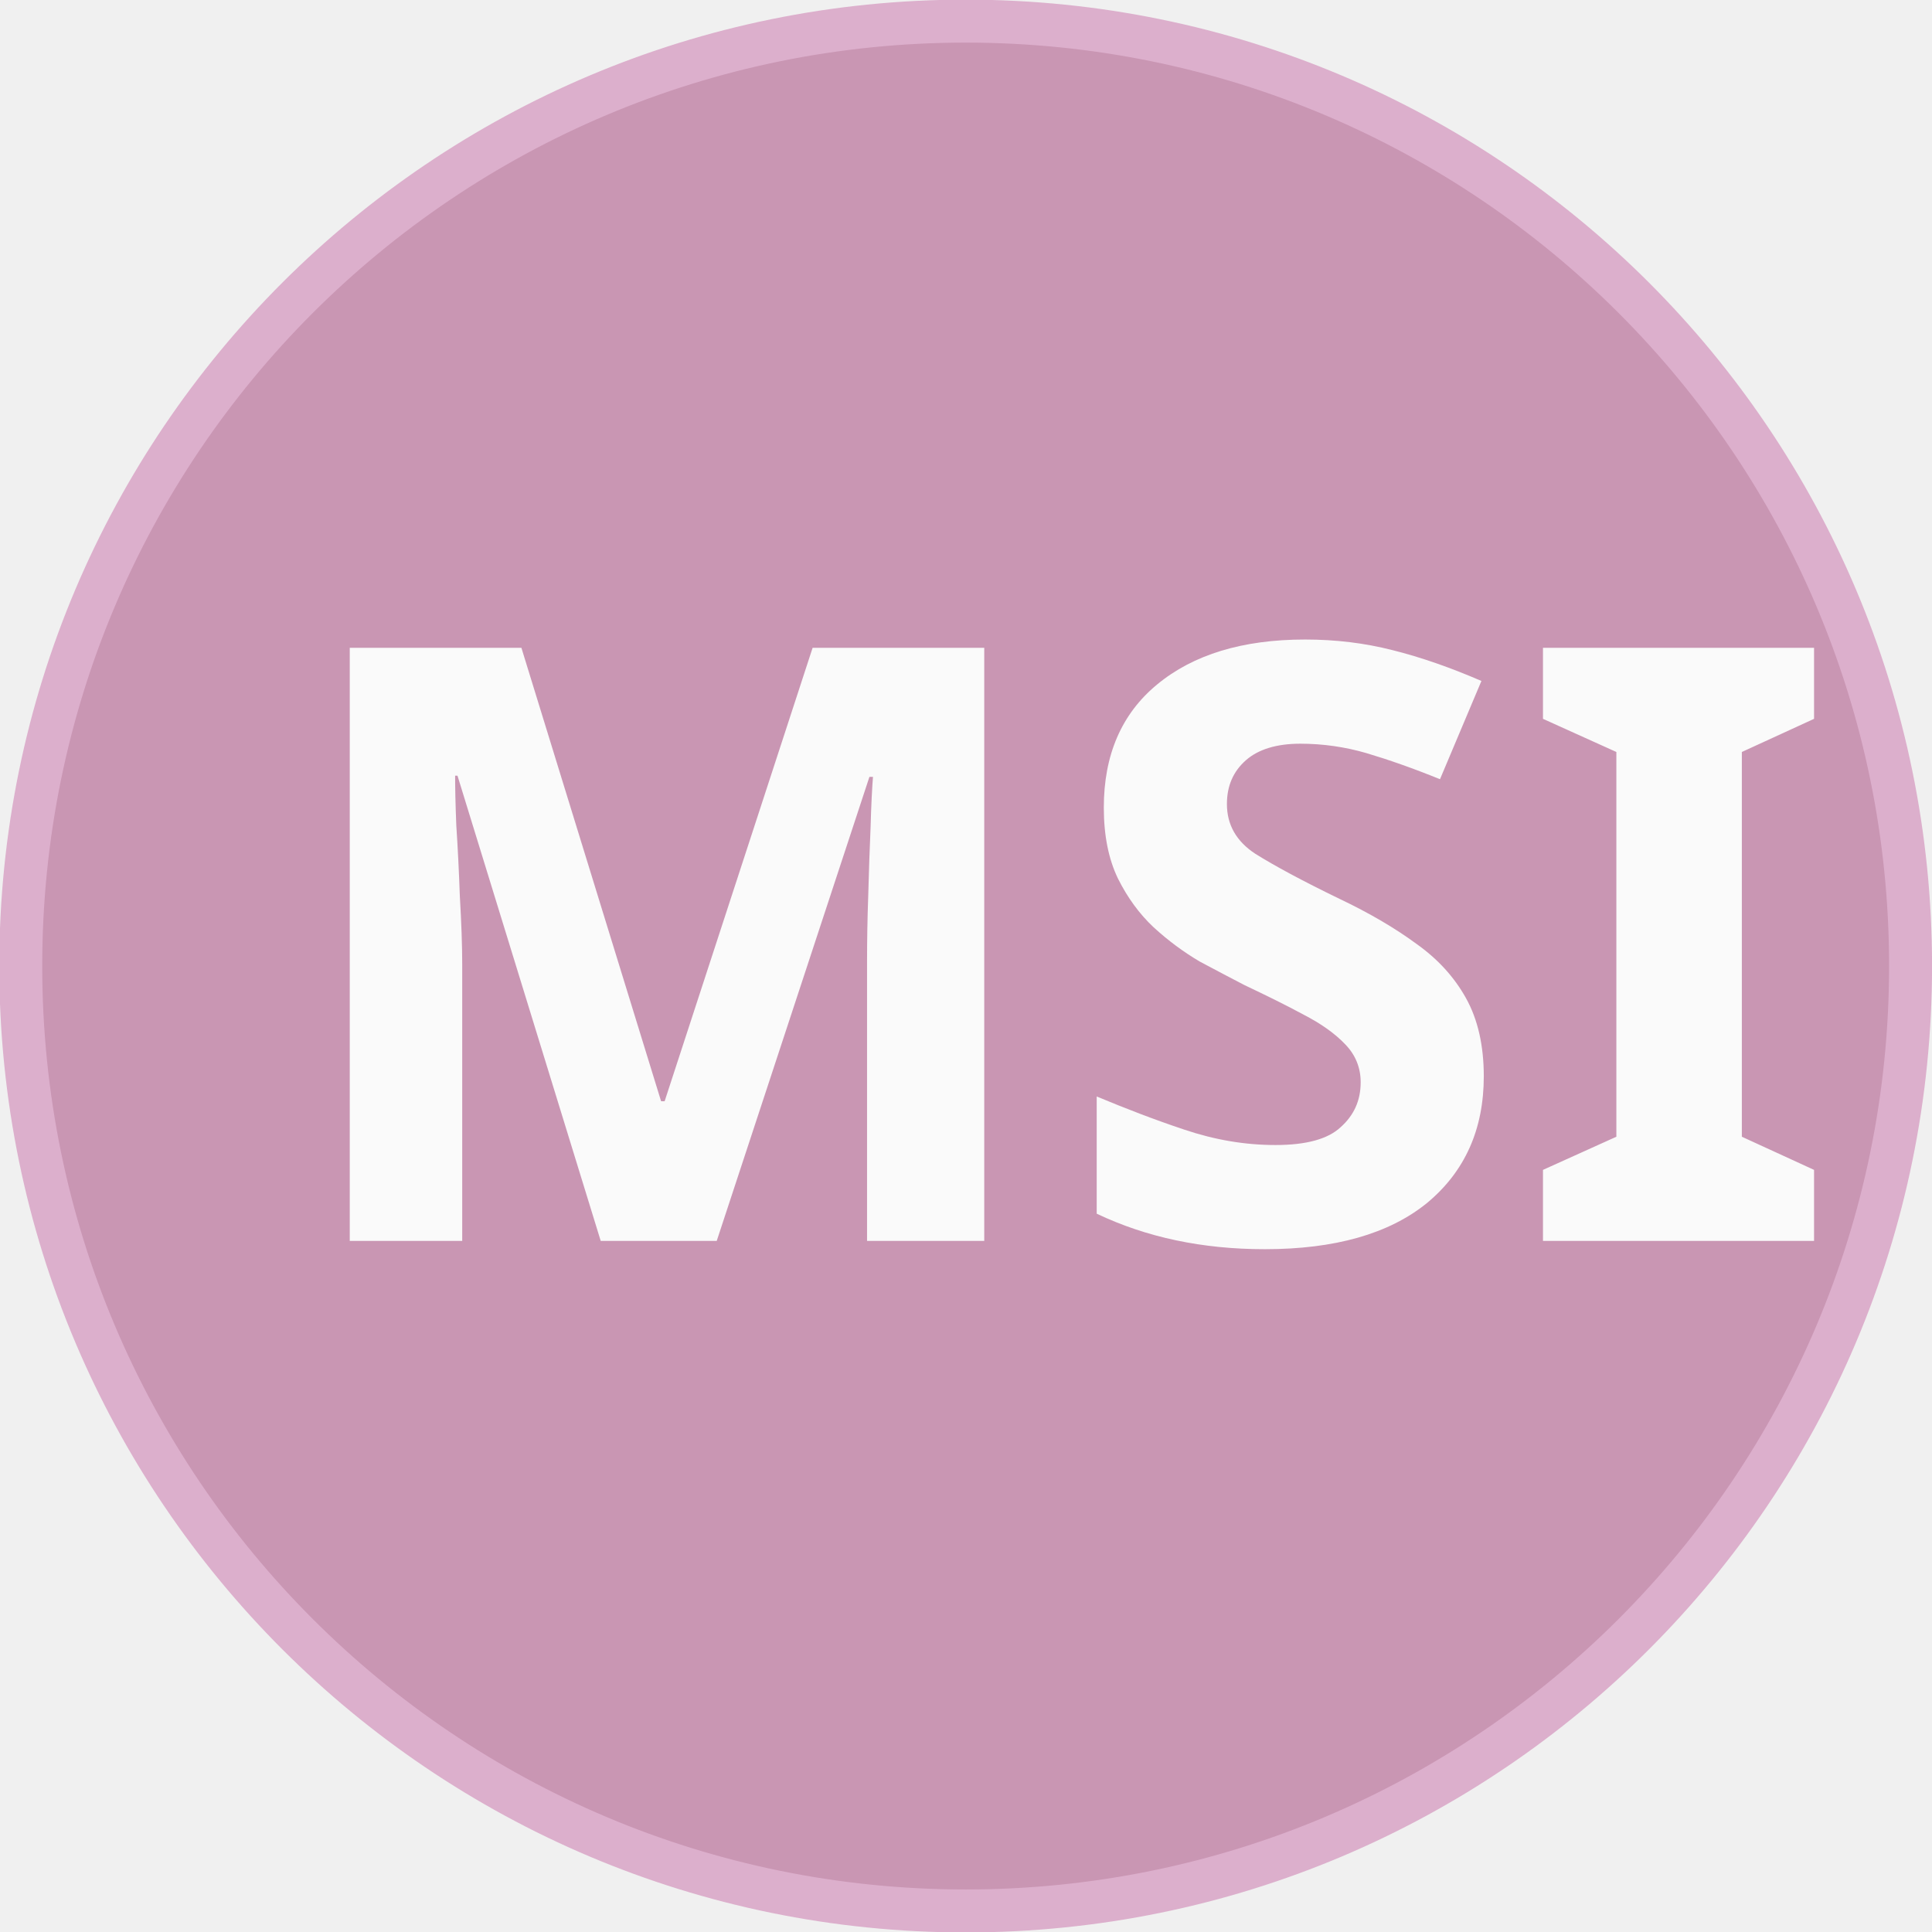
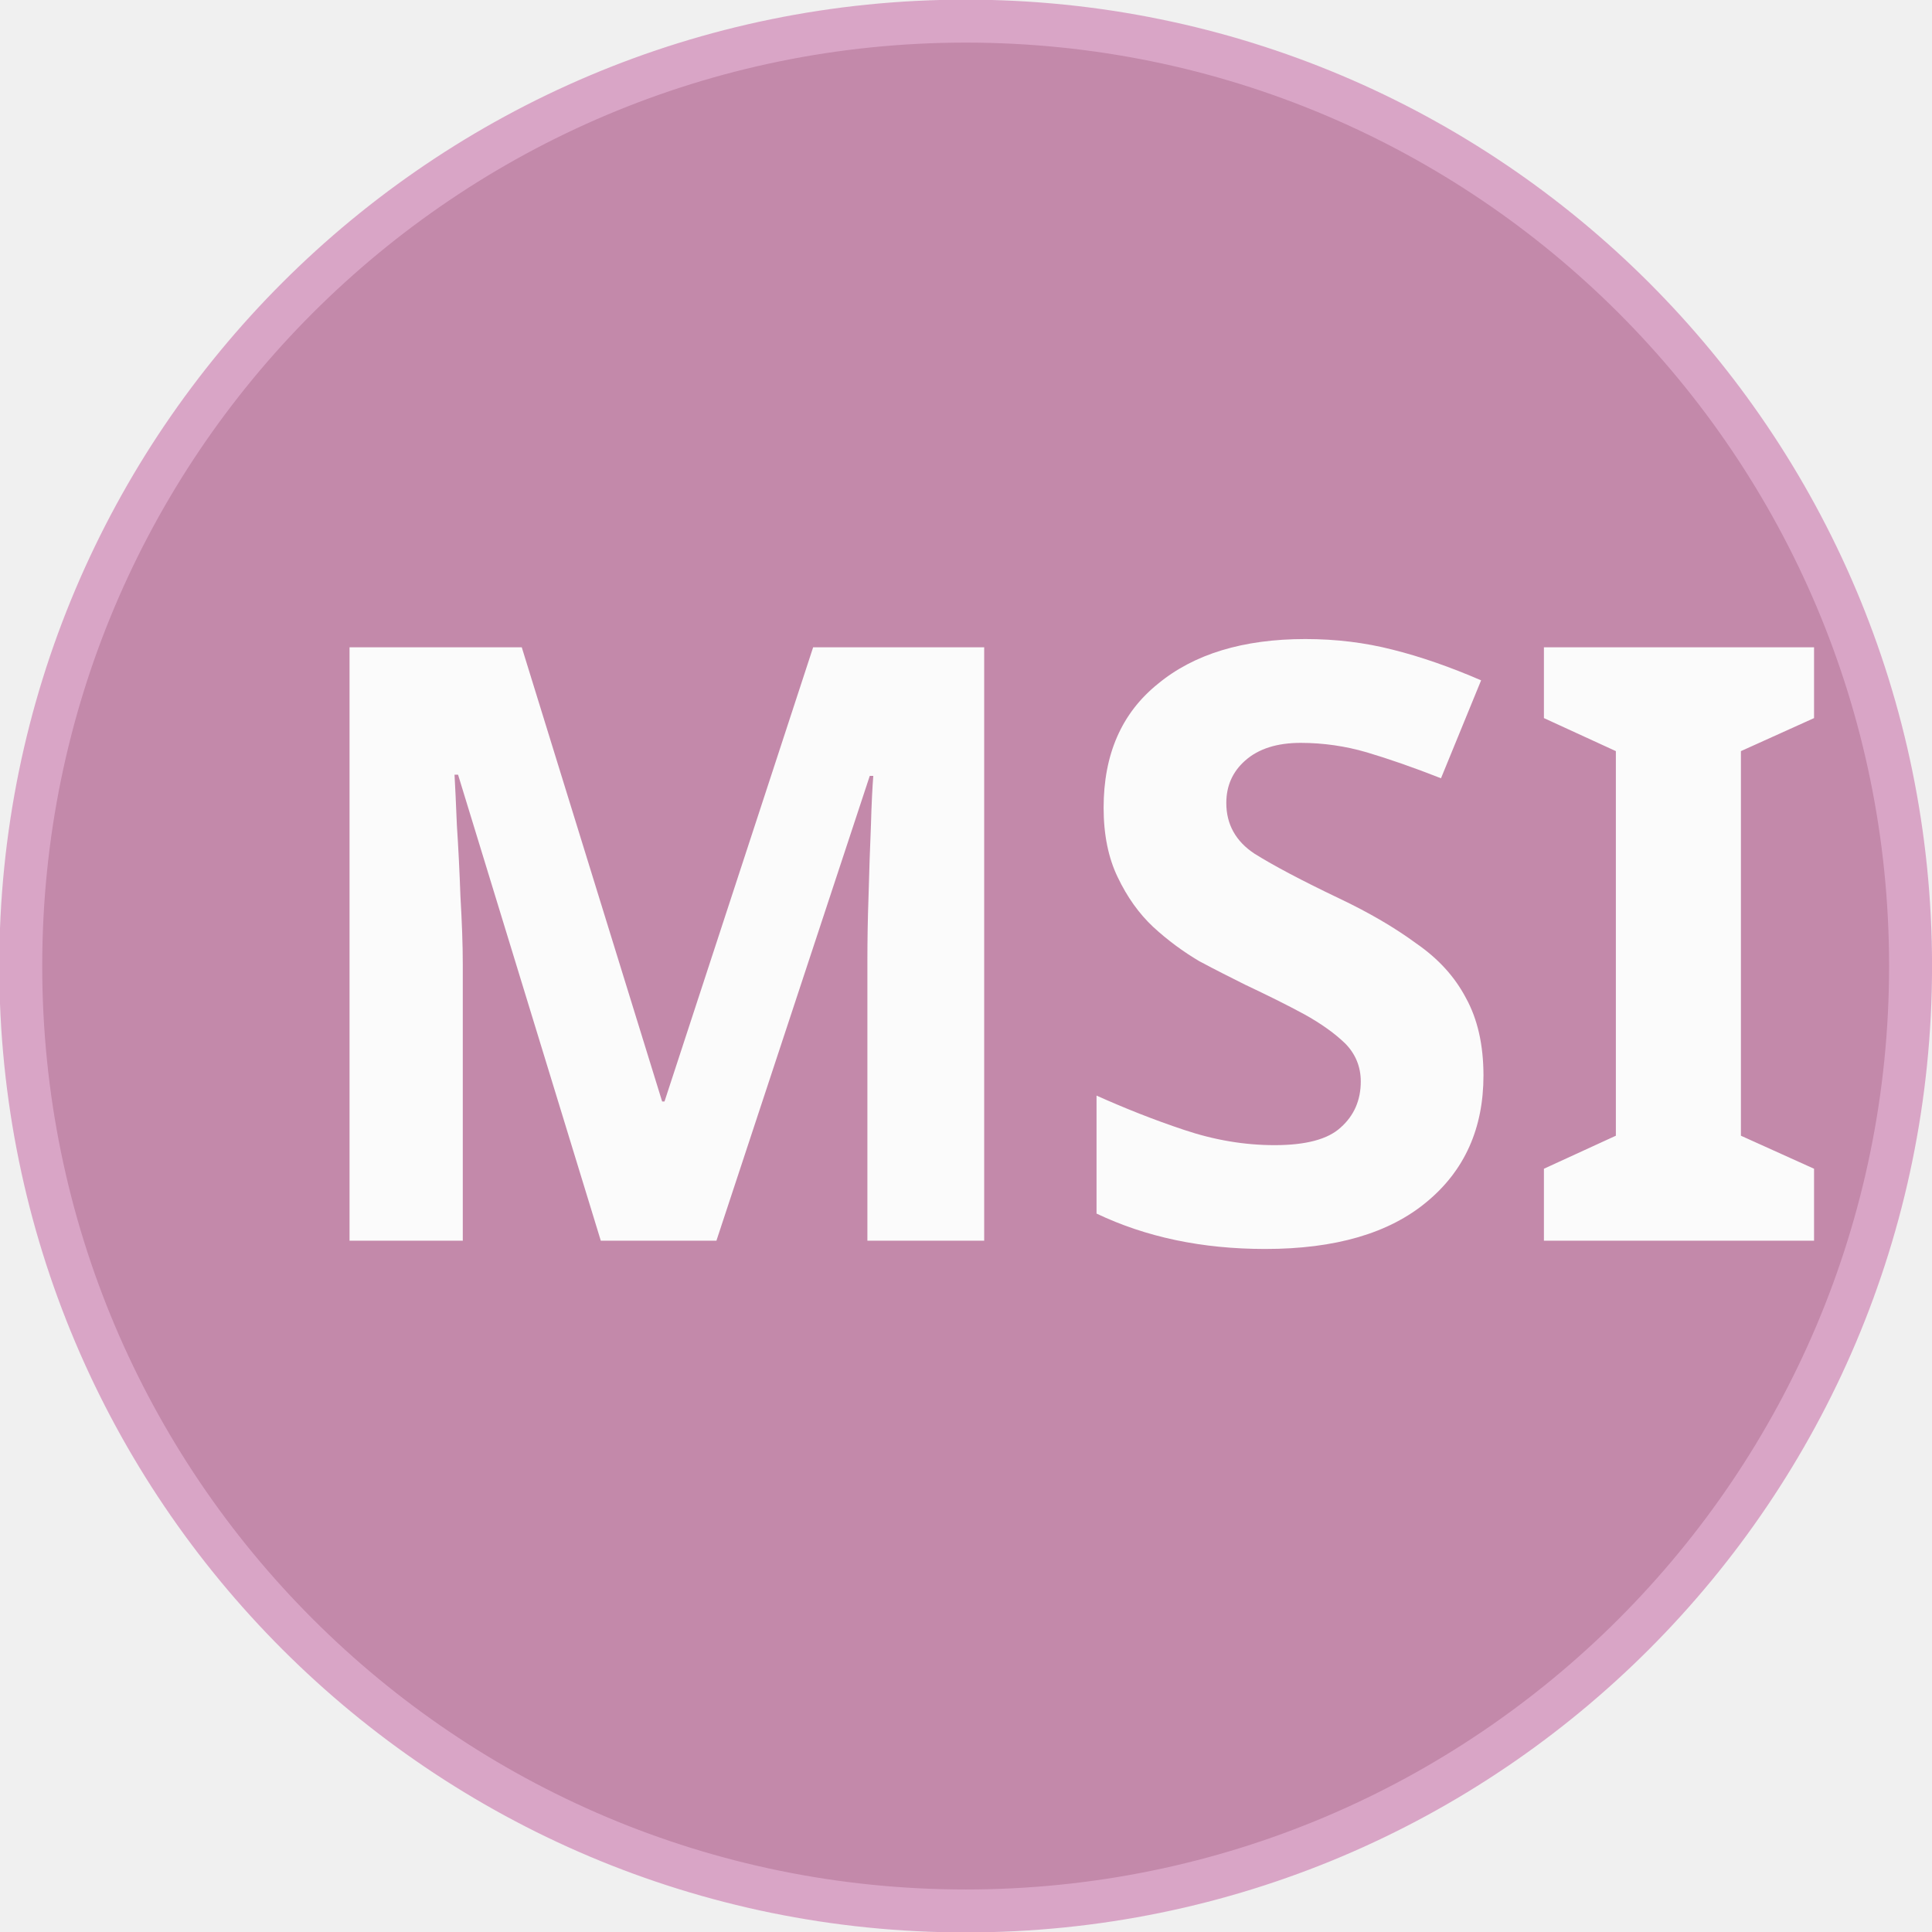
<svg xmlns="http://www.w3.org/2000/svg" id="svg2985" version="1.1" width="31.985" height="31.987" xml:space="preserve">
  <defs id="defs2989">
    <clipPath clipPathUnits="userSpaceOnUse" id="clipPath2999">
      <path d="m 0,52.285 595.281,0 0,757.605 L 0,809.89 0,52.285 z" id="path3001" />
    </clipPath>
    <clipPath clipPathUnits="userSpaceOnUse" id="clipPath3013">
      <path d="m 0,841.89 595.28,0 L 595.28,0 0,0 0,841.89 z" id="path3015" />
    </clipPath>
    <clipPath clipPathUnits="userSpaceOnUse" id="clipPath3021">
      <path d="m 250.035,496.171 25.513,0 0,-25.511 -25.513,0 0,25.511 z" id="path3023" />
    </clipPath>
    <clipPath clipPathUnits="userSpaceOnUse" id="clipPath3025">
      <path d="m 250.035,496.171 25.513,0 0,-25.511 -25.513,0 0,25.511 z" id="path3027" />
    </clipPath>
    <clipPath clipPathUnits="userSpaceOnUse" id="clipPath3057">
      <path d="m 462.274,760.598 17.033,0 0,-17.031 -17.033,0 0,17.031 z" id="path3059" />
    </clipPath>
    <clipPath clipPathUnits="userSpaceOnUse" id="clipPath3061">
      <path d="m 462.274,760.598 17.033,0 0,-17.031 -17.033,0 0,17.031 z" id="path3063" />
    </clipPath>
    <clipPath clipPathUnits="userSpaceOnUse" id="clipPath3093">
      <path d="m 286.004,496.387 25.945,0 0,-25.943 -25.945,0 0,25.943 z" id="path3095" />
    </clipPath>
    <clipPath clipPathUnits="userSpaceOnUse" id="clipPath3097">
      <path d="m 286.004,496.387 25.945,0 0,-25.943 -25.945,0 0,25.943 z" id="path3099" />
    </clipPath>
    <clipPath clipPathUnits="userSpaceOnUse" id="clipPath3101">
      <path d="m 289.862,488.97 18.33,0 0,-11.925 -18.33,0 0,11.925 z" id="path3103" />
    </clipPath>
    <clipPath clipPathUnits="userSpaceOnUse" id="clipPath3137">
      <path d="m 251.187,460.32 25.514,0 0,-25.511 -25.514,0 0,25.511 z" id="path3139" />
    </clipPath>
    <clipPath clipPathUnits="userSpaceOnUse" id="clipPath3141">
      <path d="m 251.187,460.32 25.514,0 0,-25.511 -25.514,0 0,25.511 z" id="path3143" />
    </clipPath>
    <clipPath clipPathUnits="userSpaceOnUse" id="clipPath3173">
      <path d="m 287.156,460.536 25.946,0 0,-25.943 -25.946,0 0,25.943 z" id="path3175" />
    </clipPath>
    <clipPath clipPathUnits="userSpaceOnUse" id="clipPath3177">
      <path d="m 287.156,460.536 25.946,0 0,-25.943 -25.946,0 0,25.943 z" id="path3179" />
    </clipPath>
    <clipPath clipPathUnits="userSpaceOnUse" id="clipPath3181">
      <path d="m 291.015,453.119 18.33,0 0,-11.925 -18.33,0 0,11.925 z" id="path3183" />
    </clipPath>
    <clipPath clipPathUnits="userSpaceOnUse" id="clipPath3217">
      <path d="m 468.36,764.074 12.702,0 0,-12.228 -12.702,0 0,12.228 z" id="path3219" />
    </clipPath>
  </defs>
-   <g id="g2993" transform="matrix(1.25,0,0,-1.25,-36.6672,30.70813)" style="display:inline">
-     <g id="g3017" transform="matrix(1.003447,0,0,1.003528,-221.573,-473.3503)">
-       <g id="g3019" />
-       <g id="g3029">
-         <g clip-path="url(#clipPath3021)" id="g3031" style="opacity:0.66">
-           <g id="g3033">
-             <g id="g3035" />
-             <g id="g3037">
-               <g clip-path="url(#clipPath3025)" id="g3039" style="opacity:0.66">
-                 <g transform="translate(275.2637,483.4165)" id="g3041">
-                   <path d="m 0,0 c 0,-6.887 -5.584,-12.472 -12.471,-12.472 -6.89,0 -12.474,5.585 -12.474,12.472 0,6.889 5.584,12.471 12.474,12.471 C -5.584,12.471 0,6.889 0,0" style="fill:#972064;fill-opacity:1;fill-rule:nonzero;stroke:none" id="path3043" />
-                 </g>
-                 <g transform="translate(275.2637,483.4165)" id="g3045">
-                   <path d="m 0,0 c 0,-6.887 -5.584,-12.472 -12.471,-12.472 -6.89,0 -12.474,5.585 -12.474,12.472 0,6.889 5.584,12.471 12.474,12.471 C -5.584,12.471 0,6.889 0,0 z" style="fill:none;stroke:#c25a9d;stroke-width:0.567;stroke-linecap:butt;stroke-linejoin:miter;stroke-miterlimit:4;stroke-opacity:1;stroke-dasharray:none" id="path3047" />
-                 </g>
-               </g>
+   <g id="g2993" transform="matrix(1.25,0,0,-1.25,-36.6672,30.70813)" style="opacity:0.75;display:inline">
+     <g id="g3019" transform="matrix(1.003447,0,0,1.003528,-221.573,-473.3503)" />
+     <g id="g3855">
+       <g transform="matrix(1.003447,0,0,1.003528,-221.573,-473.3503)" id="g3033">
+         <g id="g3035" />
+         <g id="g3037">
+           <g clip-path="url(#clipPath3025)" id="g3039" style="opacity:0.66">
+             <g transform="translate(275.2637,483.4165)" id="g3041">
+               <path d="m 0,0 c 0,-6.887 -5.584,-12.472 -12.471,-12.472 -6.89,0 -12.474,5.585 -12.474,12.472 0,6.889 5.584,12.471 12.474,12.471 C -5.584,12.471 0,6.889 0,0" style="fill:#972064;fill-opacity:1;fill-rule:nonzero;stroke:none" id="path3043" />
+             </g>
+             <g transform="translate(275.2637,483.4165)" id="g3045">
+               <path d="m 0,0 c 0,-6.887 -5.584,-12.472 -12.471,-12.472 -6.89,0 -12.474,5.585 -12.474,12.472 0,6.889 5.584,12.471 12.474,12.471 C -5.584,12.471 0,6.889 0,0 z" style="fill:none;stroke:#c25a9d;stroke-width:0.567;stroke-linecap:butt;stroke-linejoin:miter;stroke-miterlimit:4;stroke-opacity:1;stroke-dasharray:none" id="path3047" />
            </g>
          </g>
-           <text transform="matrix(1,0,0,-1,253.6772,479.7881)" id="text3049">
-             <tspan style="font-size:10.97px;font-variant:normal;font-weight:bold;font-stretch:normal;writing-mode:lr-tb;fill:#ffffff;fill-opacity:1;fill-rule:nonzero;stroke:none;font-family:Myriad Pro;-inkscape-font-specification:MyriadPro-Bold" x="0 9.281 15.204" y="0" id="tspan3051">MSI</tspan>
-           </text>
        </g>
      </g>
+       <text y="-8.13" x="32.98" transform="scale(0.9999597,-1.00004)" id="text3049" style="font-size:12.042px">
+         <tspan style="font-size:11.008px;font-variant:normal;font-weight:bold;font-stretch:normal;writing-mode:lr-tb;fill:#ffffff;fill-opacity:1;fill-rule:nonzero;stroke:none;font-family:Myriad Pro;-inkscape-font-specification:MyriadPro-Bold" x="32.98 42.293 48.237" y="-8.13" id="tspan3051">MSI</tspan>
+       </text>
    </g>
  </g>
-   <g id="layer1" style="display:none">
-     <g style="display:inline" id="g3089" transform="matrix(1.25,0,0,-1.25,-357.733,620.264)">
-       <g id="g3091" />
-       <g id="g3105">
-         <g clip-path="url(#clipPath3093)" id="g3107" style="opacity:0.66">
-           <g id="g3109">
-             <g id="g3111" />
-             <g id="g3113">
-               <g clip-path="url(#clipPath3097)" id="g3115" style="opacity:0.66">
-                 <g transform="translate(311.4492,483.4165)" id="g3117">
-                   <path d="m 0,0 c 0,-6.887 -5.585,-12.472 -12.472,-12.472 -6.889,0 -12.473,5.585 -12.473,12.472 0,6.889 5.584,12.471 12.473,12.471 C -5.585,12.471 0,6.889 0,0 z" style="fill:none;stroke:#c25a9d;stroke-width:1;stroke-linecap:butt;stroke-linejoin:miter;stroke-miterlimit:4;stroke-opacity:1;stroke-dasharray:none" id="path3119" />
-                 </g>
-               </g>
+   <g id="layer1" style="opacity:0.75;display:none">
+     <g id="g3091" transform="matrix(1.25,0,0,-1.25,-357.733,620.264)" />
+     <g id="g3907">
+       <g transform="matrix(1.25,0,0,-1.25,-357.733,620.264)" id="g3109">
+         <g id="g3111" />
+         <g id="g3113">
+           <g clip-path="url(#clipPath3097)" id="g3115" style="opacity:0.66">
+             <g transform="translate(311.4492,483.4165)" id="g3117">
+               <path d="m 0,0 c 0,-6.887 -5.585,-12.472 -12.472,-12.472 -6.889,0 -12.473,5.585 -12.473,12.472 0,6.889 5.584,12.471 12.473,12.471 C -5.585,12.471 0,6.889 0,0 z" style="fill:none;stroke:#c25a9d;stroke-width:1;stroke-linecap:butt;stroke-linejoin:miter;stroke-miterlimit:4;stroke-opacity:1;stroke-dasharray:none" id="path3119" />
            </g>
          </g>
-           <g id="g3121">
-             <g id="g3123" />
-             <g id="g3125">
-               <g clip-path="url(#clipPath3101)" id="g3127" style="opacity:0.66">
-                 <text transform="matrix(1,0,0,-1,289.8623,479.7881)" id="text3129">
-                   <tspan style="font-size:10.97px;font-variant:normal;font-weight:bold;font-stretch:normal;writing-mode:lr-tb;fill:#972064;fill-opacity:1;fill-rule:nonzero;stroke:none;font-family:Myriad Pro;-inkscape-font-specification:MyriadPro-Bold" x="0 9.281 15.204" y="0" id="tspan3131">MSI</tspan>
-                 </text>
-               </g>
-             </g>
+         </g>
+       </g>
+       <g transform="matrix(1.25,0,0,-1.25,-357.733,620.264)" id="g3121">
+         <g id="g3123" />
+         <g id="g3125">
+           <g clip-path="url(#clipPath3101)" id="g3127" style="opacity:0.66">
+             <text transform="matrix(1,0,0,-1,289.8623,479.7881)" id="text3129">
+               <tspan style="font-size:10.97px;font-variant:normal;font-weight:bold;font-stretch:normal;writing-mode:lr-tb;fill:#972064;fill-opacity:1;fill-rule:nonzero;stroke:none;font-family:Myriad Pro;-inkscape-font-specification:MyriadPro-Bold" x="0 9.281 15.204" y="0" id="tspan3131">MSI</tspan>
+             </text>
          </g>
        </g>
      </g>
    </g>
  </g>
</svg>
